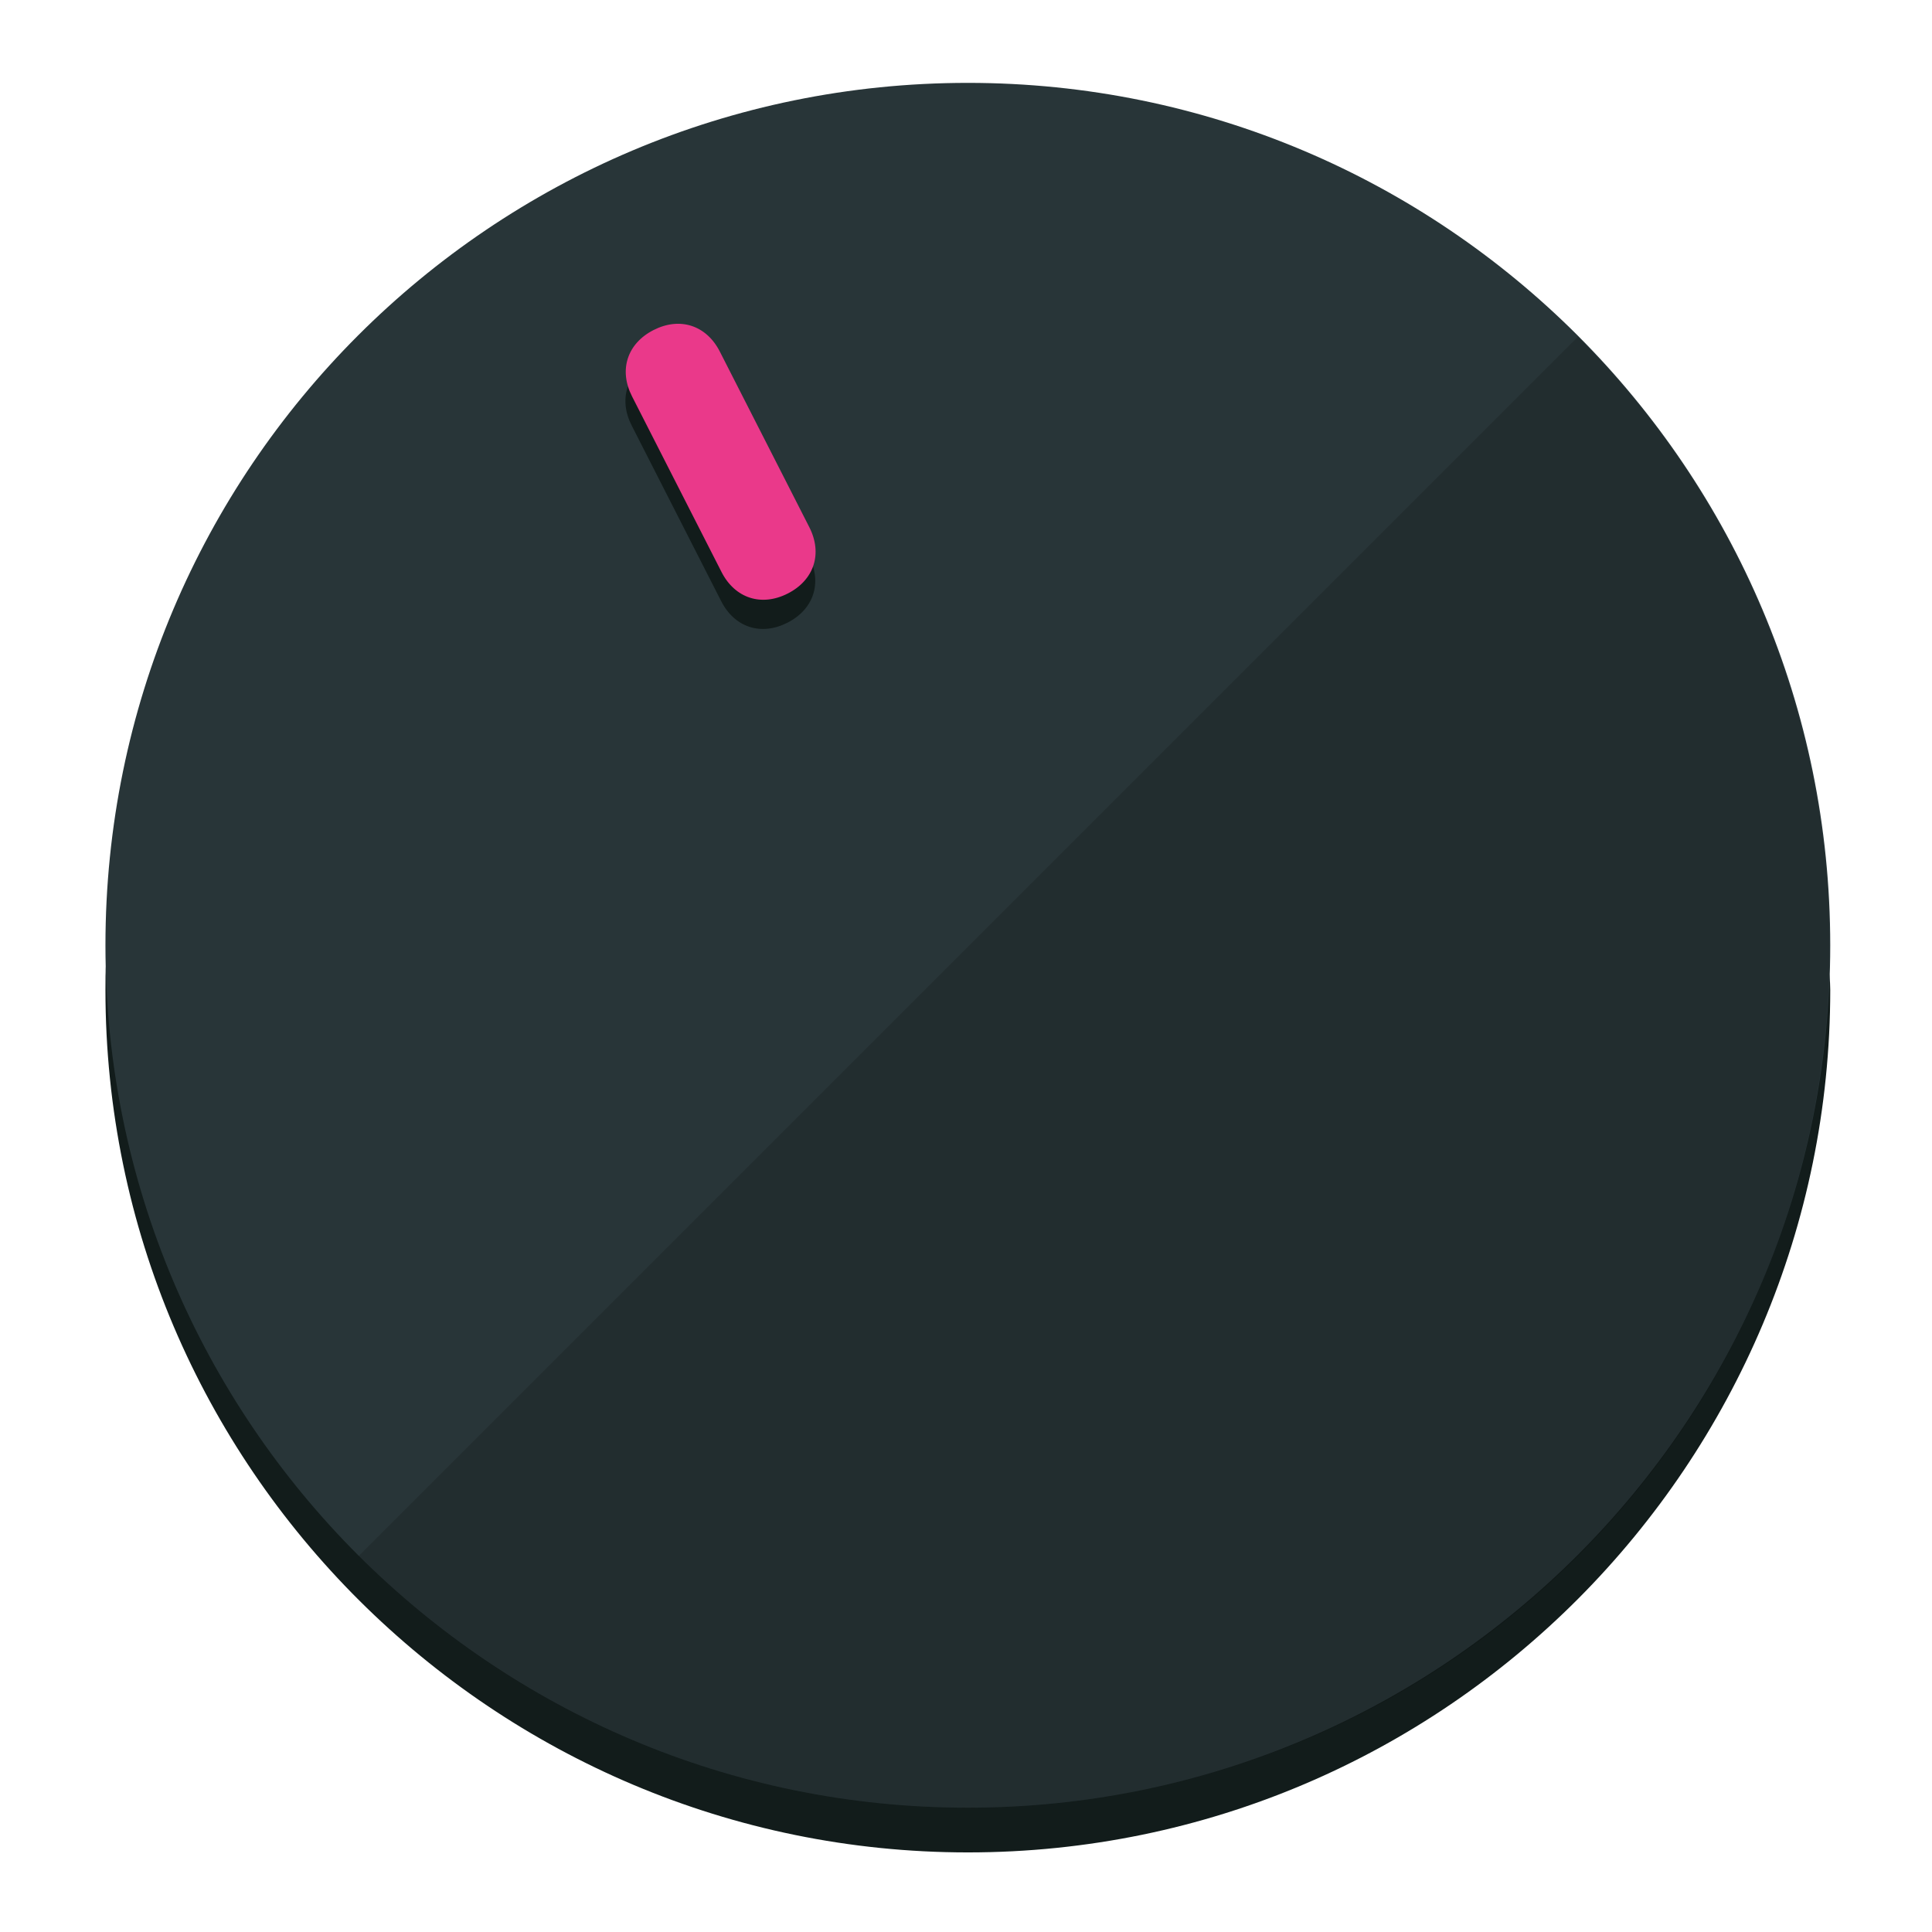
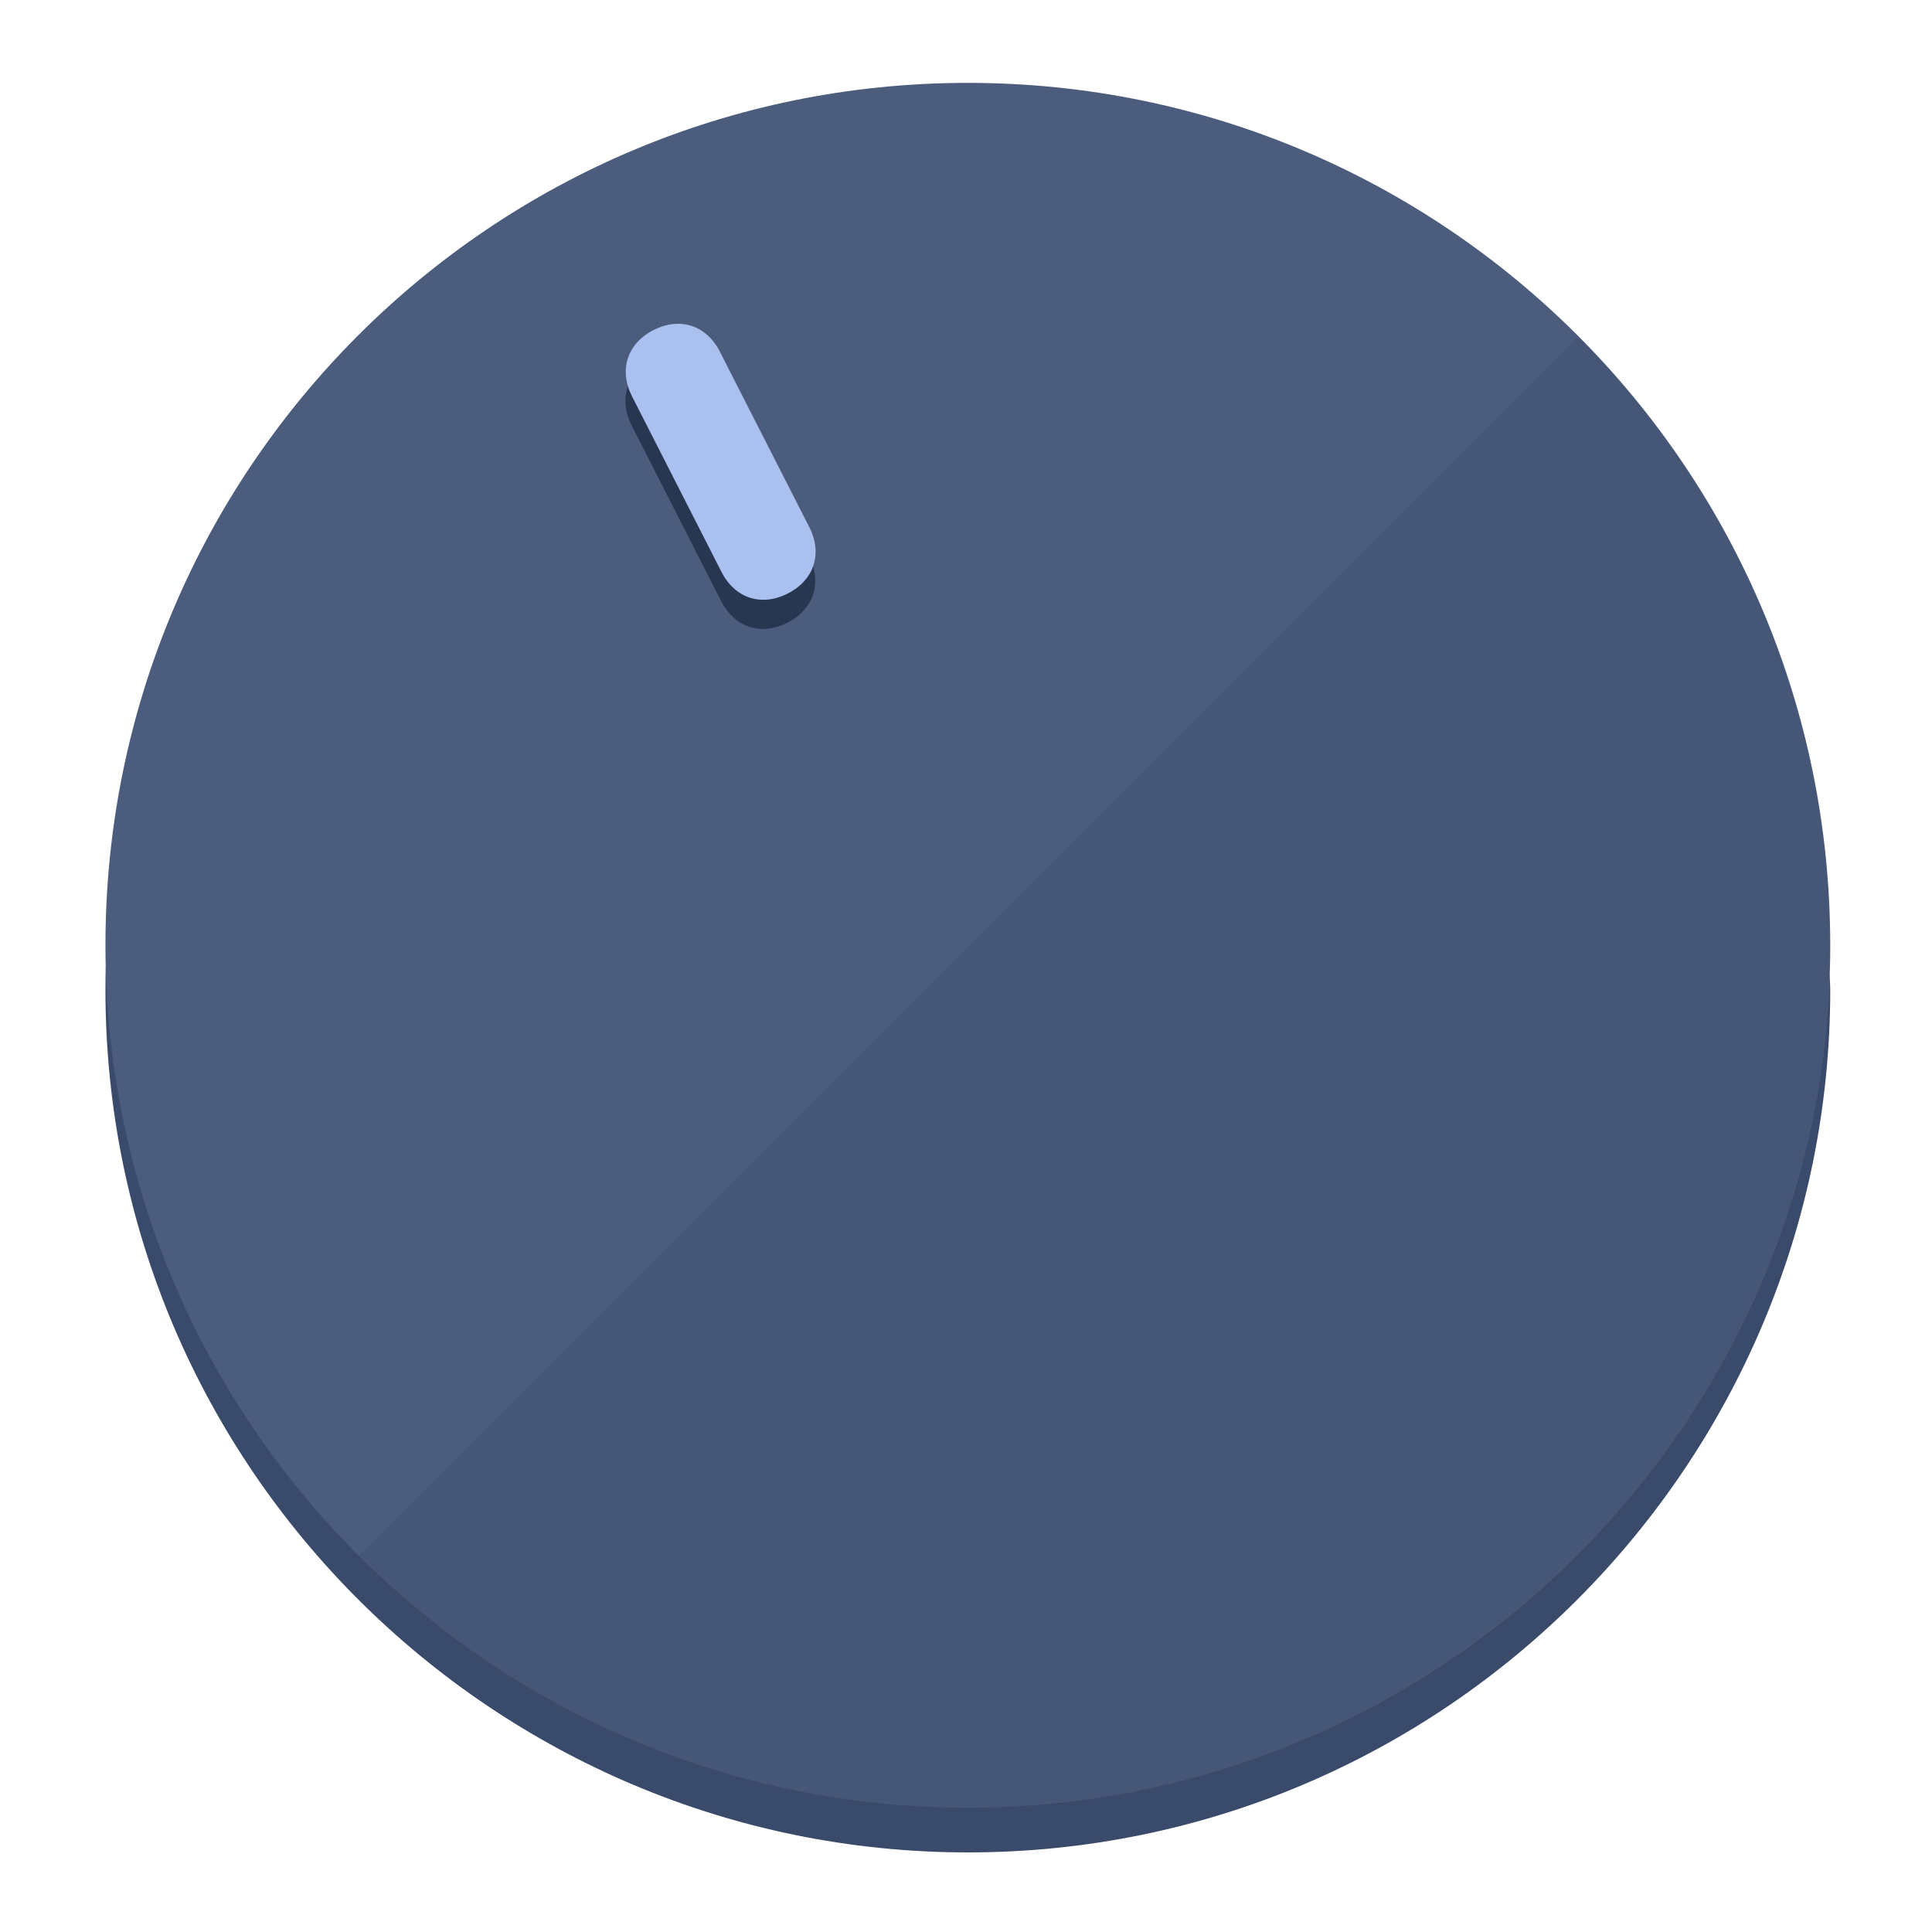
<svg xmlns="http://www.w3.org/2000/svg" height="120px" width="120px" version="1.1" id="Layer_1" viewBox="0 0 496.8 496.8" xml:space="preserve">
  <defs id="defs23" />
  <g id="g3158">
-     <path style="display:inline;fill:#121c1b;fill-opacity:1;stroke-width:1.584" d="m 248.875,445.92 c 116.582,0 212.89,-91.238 220.493,-205.286 0,5.069 1.267,8.87 1.267,13.939 0,121.651 -98.842,221.76 -221.76,221.76 -121.651,0 -221.76,-98.842 -221.76,-221.76 0,-5.069 0,-8.87 1.267,-13.939 7.603,114.048 103.91,205.286 220.493,205.286 z" id="path8" />
-     <circle style="display:inline;fill:#283538;fill-opacity:1;stroke-width:1.584" cx="248.875" cy="243.071" r="221.76" id="circle12" />
-     <path style="display:inline;fill:#000000;fill-opacity:0.154;stroke-width:1.587" d="m 405.744,86.606 c 86.308,86.308 86.308,227.193 0,313.5 -86.308,86.308 -227.193,86.308 -313.5,0" id="path14" />
+     <path style="display:inline;fill:#3A4A6B;fill-opacity:1;stroke-width:1.584" d="m 248.875,445.92 c 116.582,0 212.89,-91.238 220.493,-205.286 0,5.069 1.267,8.87 1.267,13.939 0,121.651 -98.842,221.76 -221.76,221.76 -121.651,0 -221.76,-98.842 -221.76,-221.76 0,-5.069 0,-8.87 1.267,-13.939 7.603,114.048 103.91,205.286 220.493,205.286 z" id="path8" />
+     <circle style="display:inline;fill:#4B5C7D;fill-opacity:1;stroke-width:1.584" cx="248.875" cy="243.071" r="221.76" id="circle12" />
+     <path style="display:inline;fill:#293652;fill-opacity:0.154;stroke-width:1.587" d="m 405.744,86.606 c 86.308,86.308 86.308,227.193 0,313.5 -86.308,86.308 -227.193,86.308 -313.5,0" id="path14" />
  </g>
  <g id="g3198">
    <circle style="display:none;fill:#000000;fill-opacity:0;stroke-width:1.584" cx="110.802" cy="329.835" r="221.76" id="circle12-3" transform="rotate(-27)" />
-     <path style="display:inline;fill:#121c1b;fill-opacity:1;stroke-width:1.584" d="m 208.027,143.077 c 3.452,6.774 1.237,13.592 -5.538,17.044 v 0 c -6.775,3.452 -13.592,1.237 -17.044,-5.538 l -23.012,-45.163 c -3.452,-6.775 -1.237,-13.592 5.538,-17.044 v 0 c 6.774,-3.452 13.592,-1.237 17.044,5.538 z" id="path3789" />
-     <path style="display:inline;fill:#ea398a;stroke-width:1.584" d="m 208.113,135.571 c 3.452,6.775 1.237,13.592 -5.538,17.044 v 0 c -6.774,3.452 -13.592,1.237 -17.044,-5.538 l -23.012,-45.163 c -3.452,-6.775 -1.237,-13.592 5.538,-17.044 v 0 c 6.775,-3.452 13.592,-1.237 17.044,5.538 z" id="path915" />
+     <path style="display:inline;fill:#293652;fill-opacity:1;stroke-width:1.584" d="m 208.027,143.077 c 3.452,6.774 1.237,13.592 -5.538,17.044 v 0 c -6.775,3.452 -13.592,1.237 -17.044,-5.538 l -23.012,-45.163 c -3.452,-6.775 -1.237,-13.592 5.538,-17.044 v 0 c 6.774,-3.452 13.592,-1.237 17.044,5.538 z" id="path3789" />
+     <path style="display:inline;fill:#AAC1F0;stroke-width:1.584" d="m 208.113,135.571 c 3.452,6.775 1.237,13.592 -5.538,17.044 v 0 c -6.774,3.452 -13.592,1.237 -17.044,-5.538 l -23.012,-45.163 c -3.452,-6.775 -1.237,-13.592 5.538,-17.044 v 0 c 6.775,-3.452 13.592,-1.237 17.044,5.538 z" id="path915" />
  </g>
</svg>
